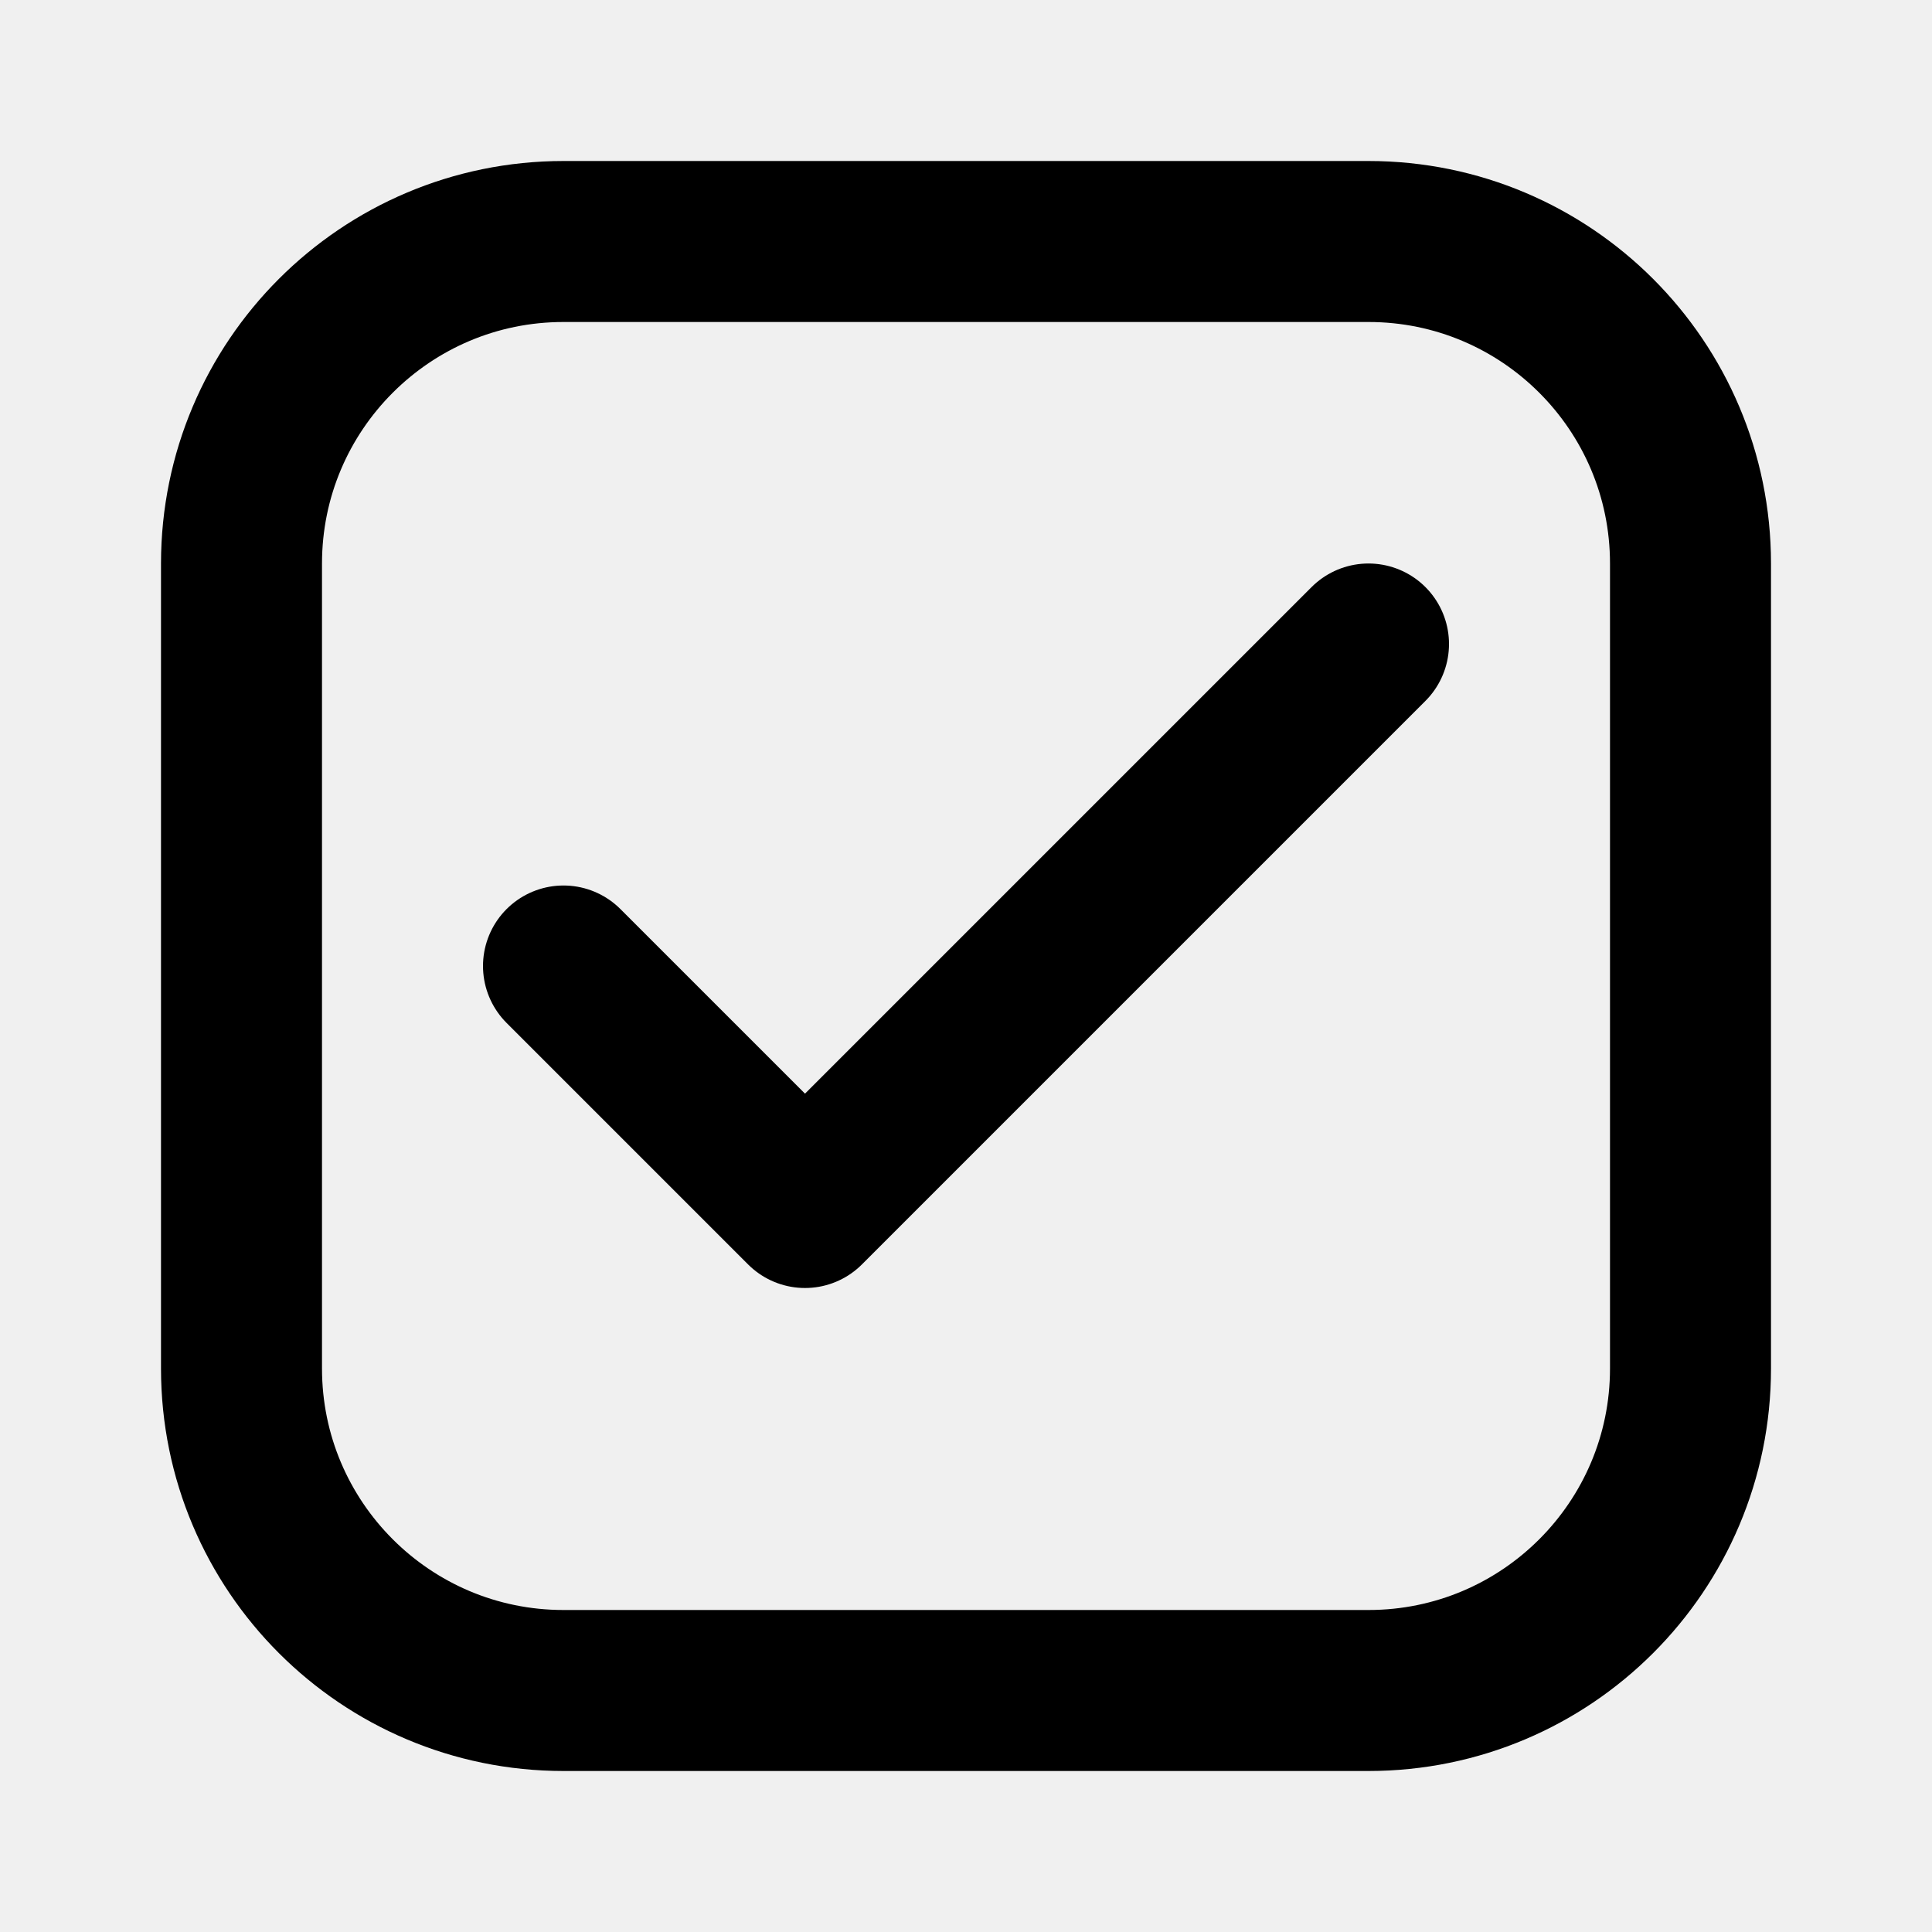
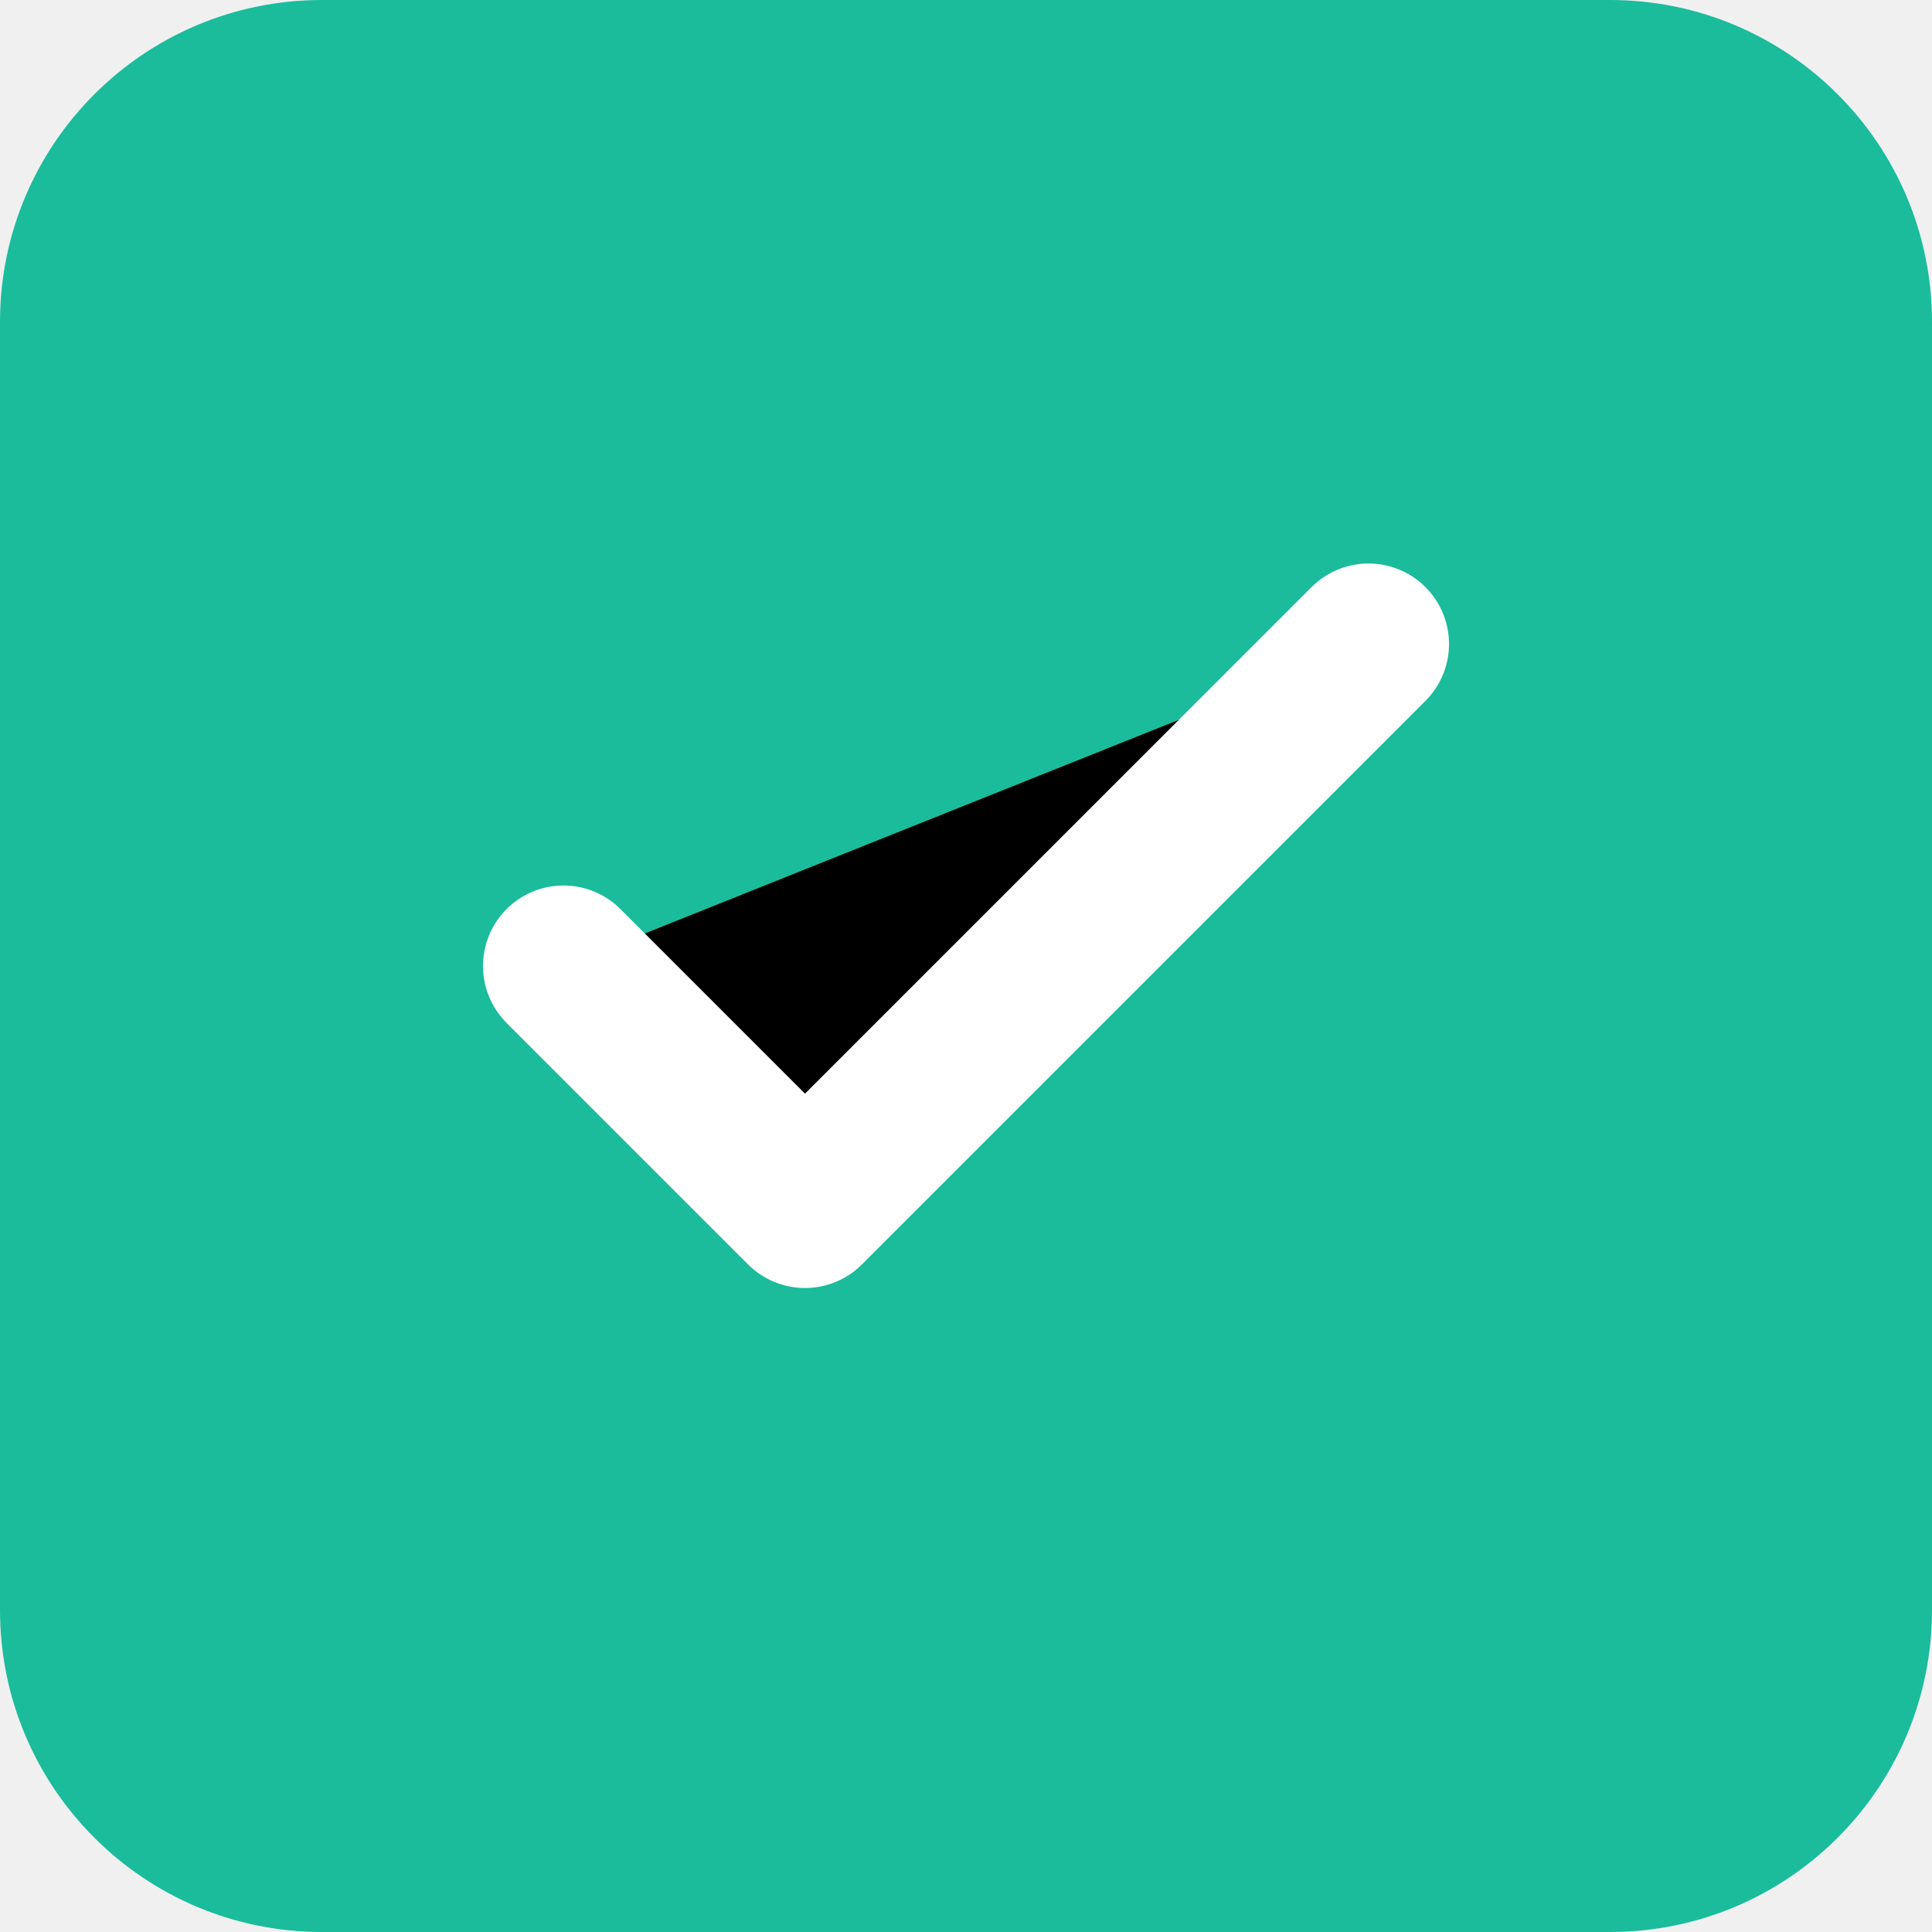
- <svg xmlns="http://www.w3.org/2000/svg" width="24" height="24" viewBox="0 0 24 24" fill="none" stroke="currentColor" stroke-width="2" stroke-linecap="round" stroke-linejoin="round">
-   <rect x="3" y="3" width="18" height="18" rx="4" stroke="currentColor" fill="none" />
-   <path d="M7 12l3 3 7-7" stroke="currentColor" />
+ <svg xmlns="http://www.w3.org/2000/svg" width="24" height="24" viewBox="0 0 24 24">
+   <rect width="24" height="24" rx="4" fill="#1ABC9C" />
+   <path d="M7 12l3 3 7-7" stroke="white" stroke-width="2" stroke-linecap="round" stroke-linejoin="round" />
</svg>
